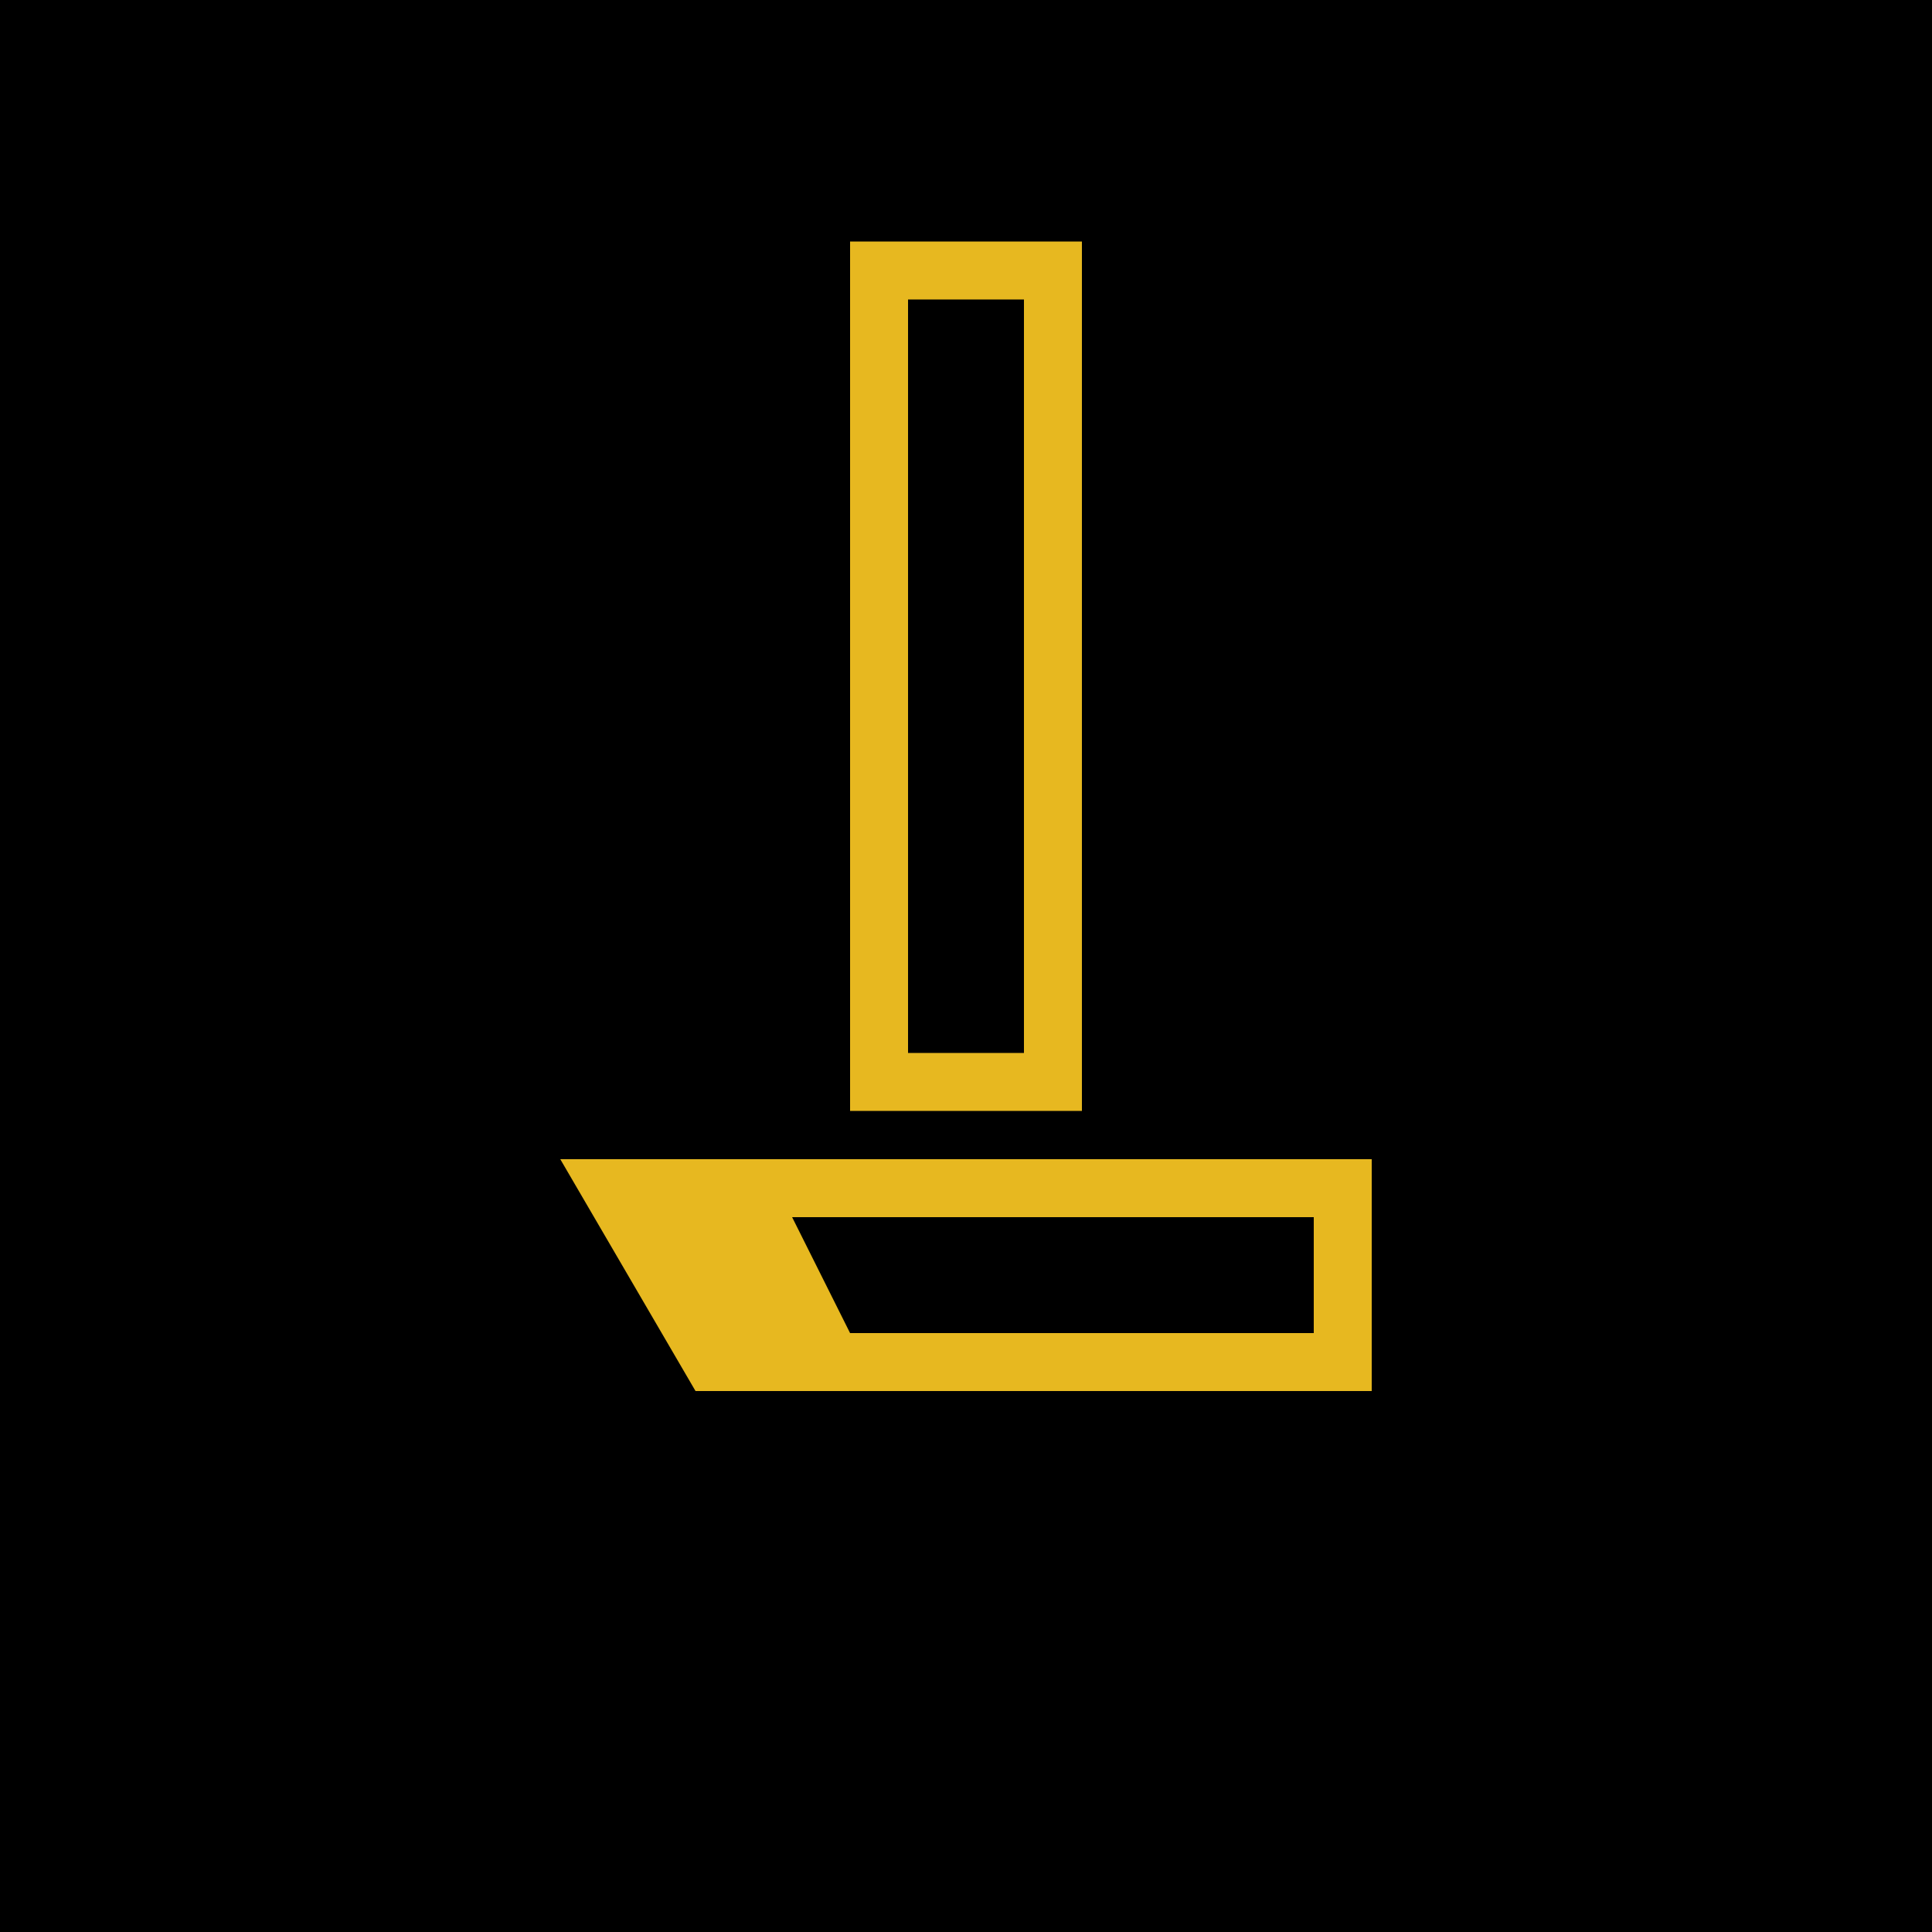
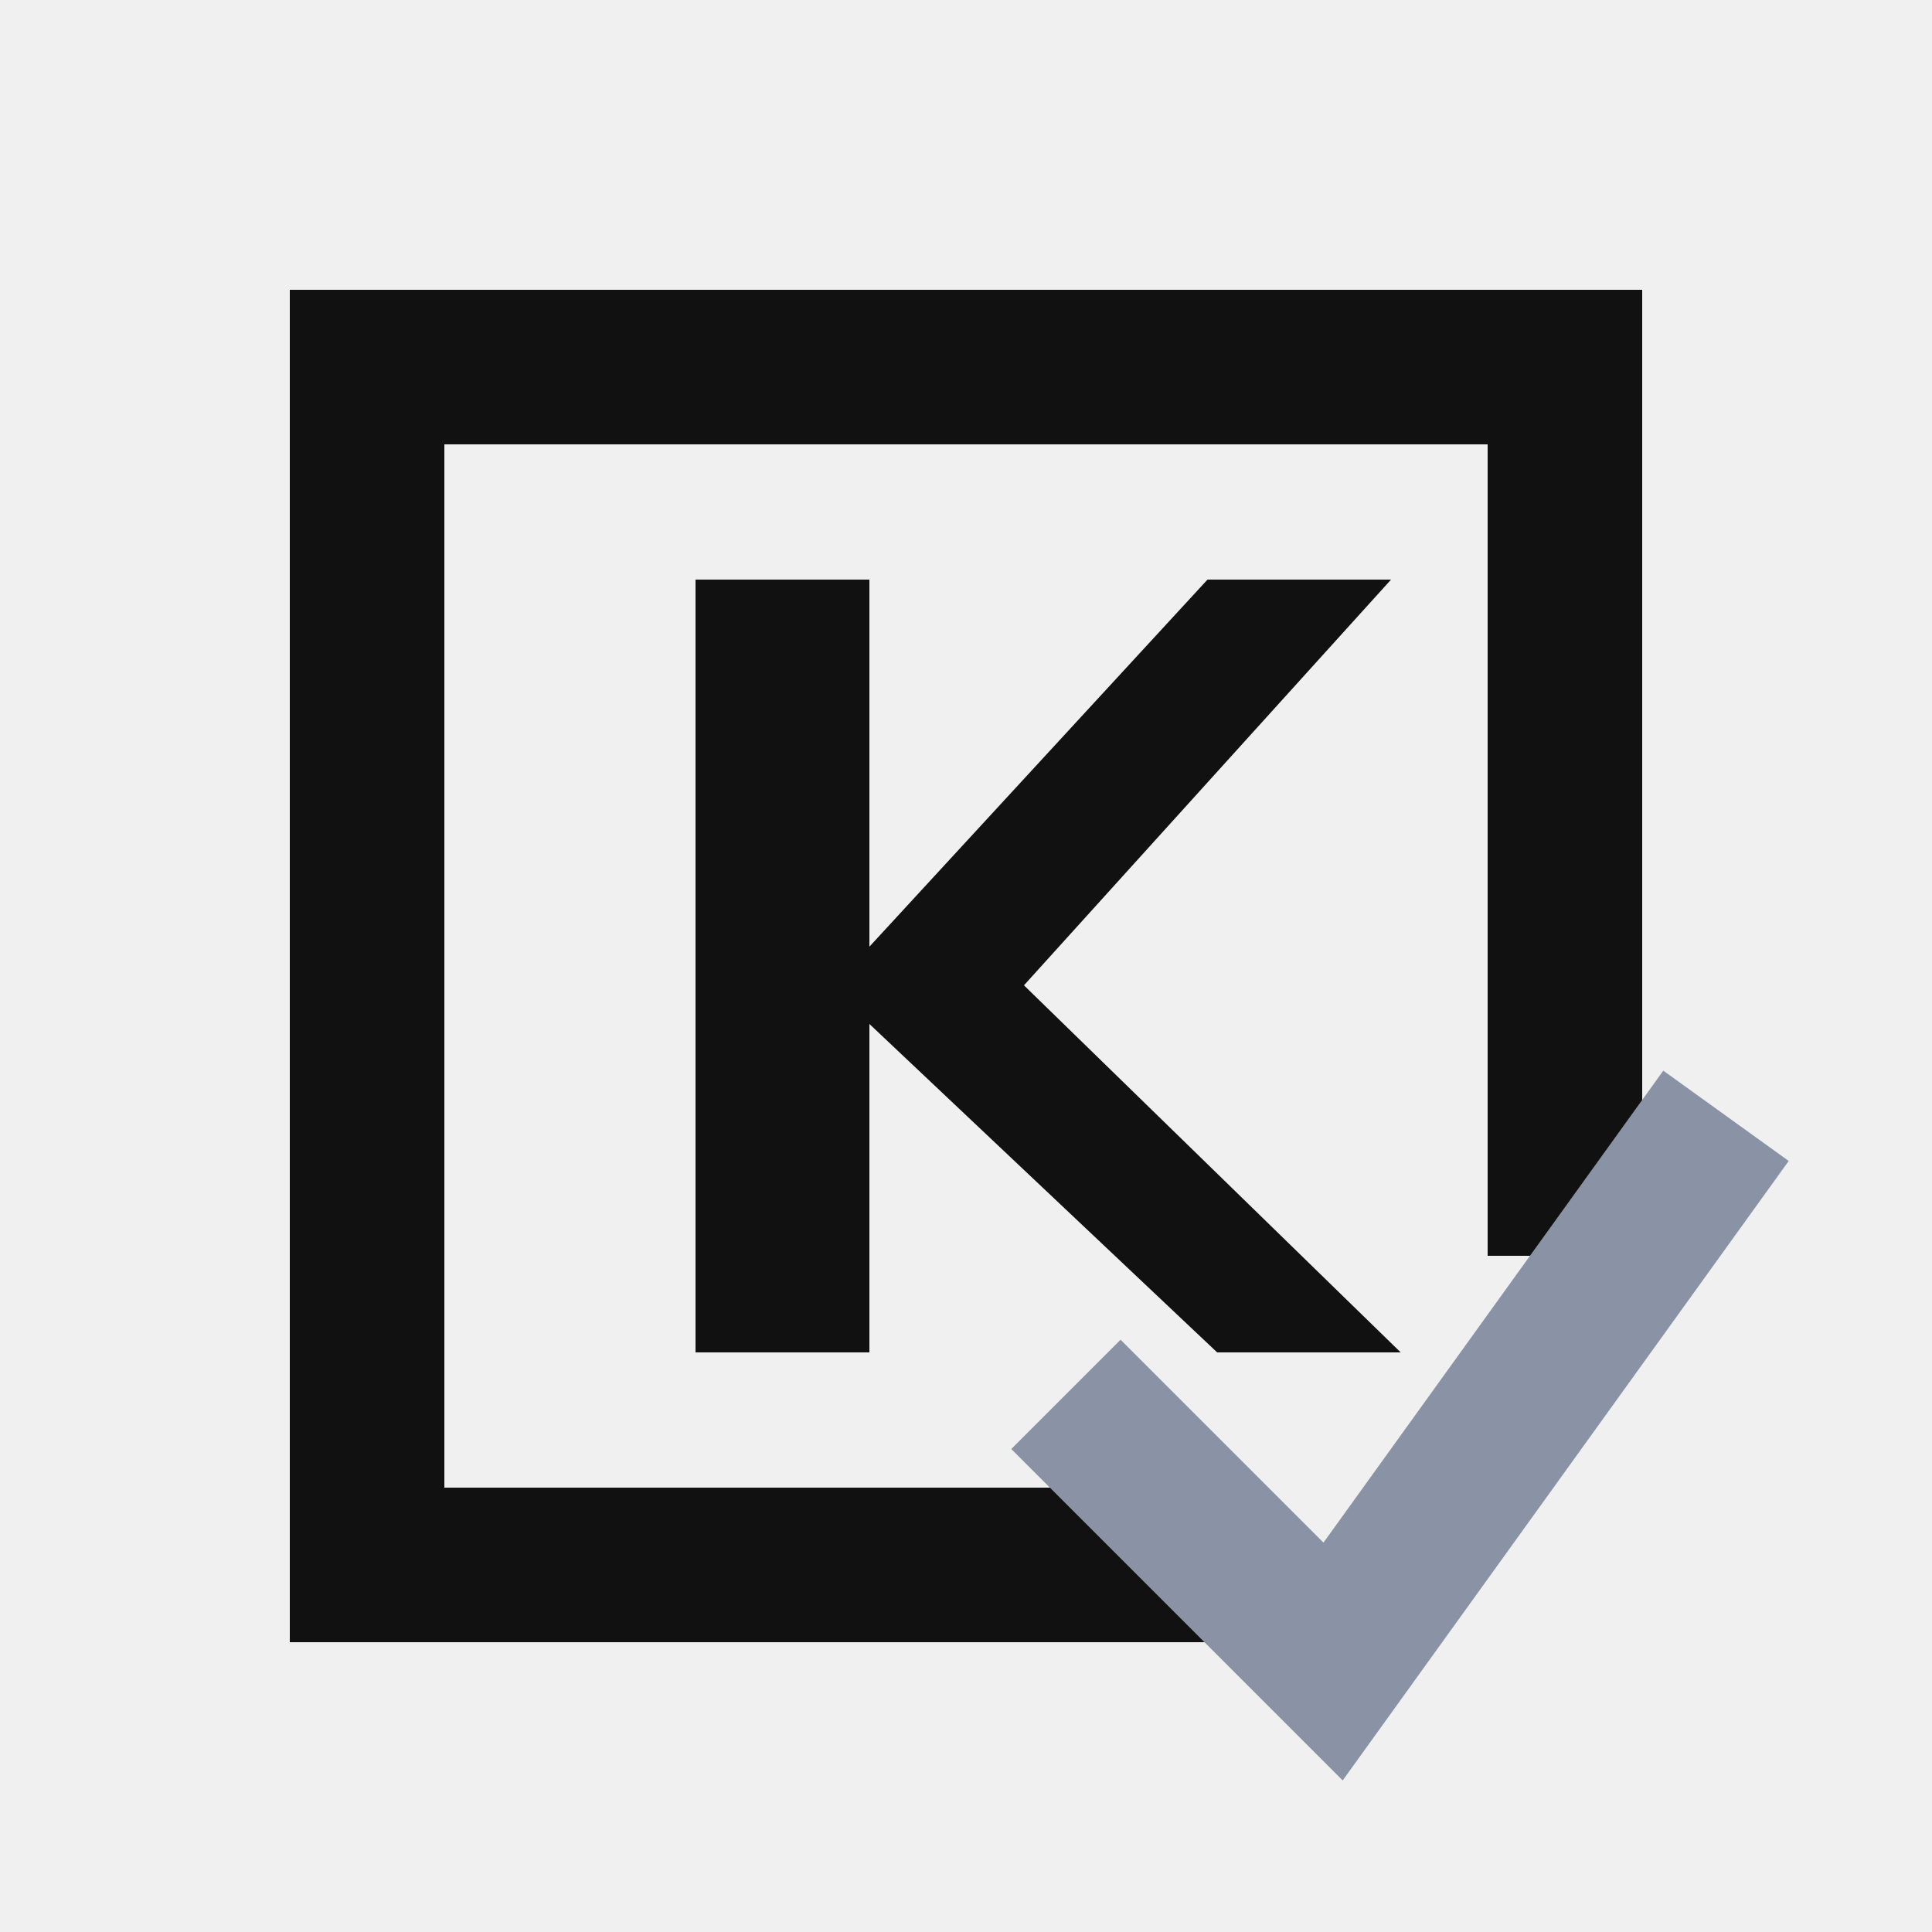
<svg xmlns="http://www.w3.org/2000/svg" viewBox="0 0 200 200" width="100%" height="100%">
-   <rect width="200" height="200" fill="#000000" />
-   <path fill="#E7B820" fill-rule="evenodd" d="     M 88 25 L 112 25 L 112 115 L 88 115 Z      M 94 31 L 94 109 L 106 109 L 106 31 Z      M 58 120 L 142 120 L 142 144 L 72 144 Z      M 82 126 L 136 126 L 136 138 L 88 138 Z   " />
+   <style>
+     .frame { stroke: #111111; }
+     .symbol { fill: #111111; }
+     @media (prefers-color-scheme: dark) {
+       .frame { stroke: #ffffff; }
+       .symbol { fill: #ffffff; }
+     }
+   </style>
+   <path class="frame" d="M 122 162 H 38 V 38 H 162 V 122" stroke-width="16" stroke-linecap="square" stroke-linejoin="miter" fill="none" />
+   <path class="symbol" d="M 72 60 H 90 V 98 L 125 60 H 144 L 106 102 L 145 140 H 126 L 90 106 V 140 H 72 Z" />
+   <path d="M 116 150 L 138 172 L 174 122" stroke="#8a93a6" stroke-width="16" stroke-linecap="square" stroke-linejoin="miter" fill="none" />
</svg>
